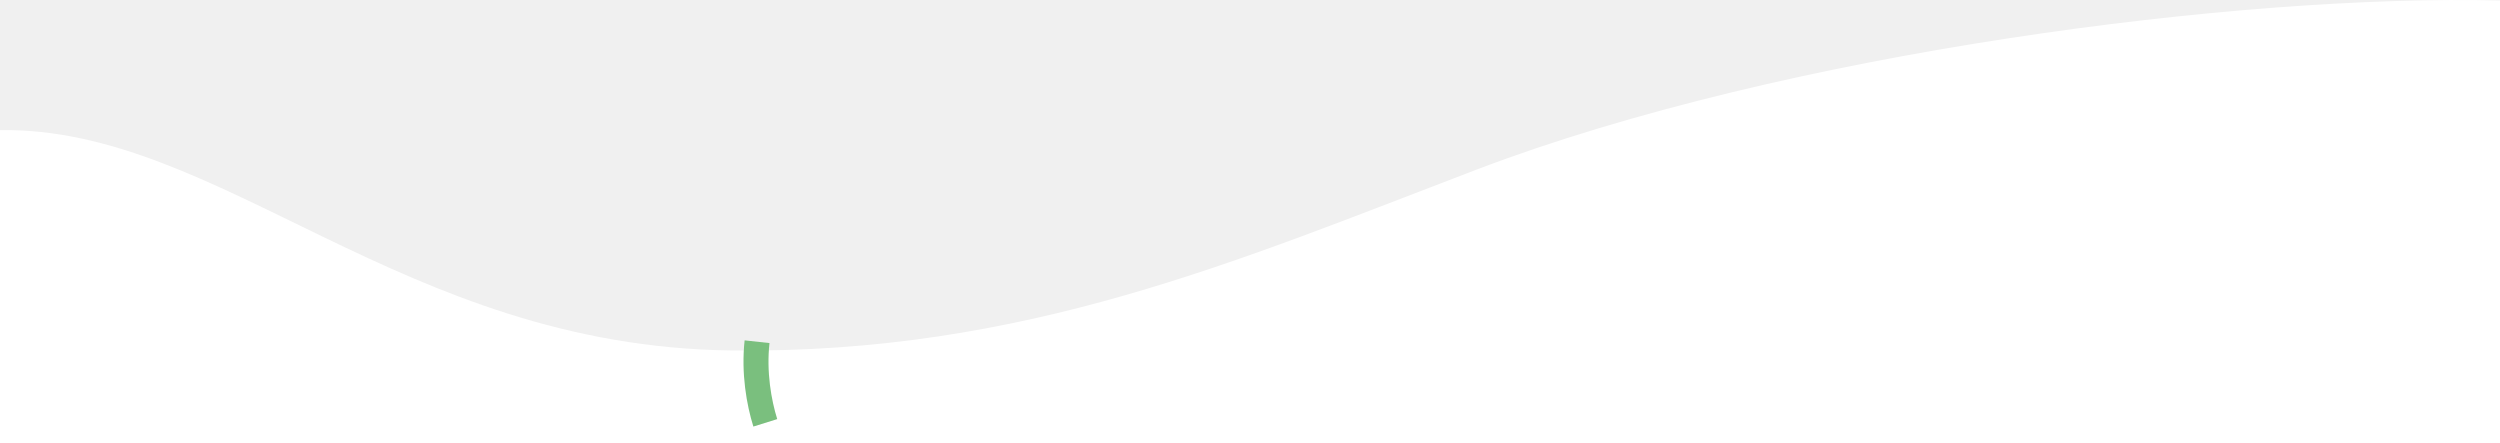
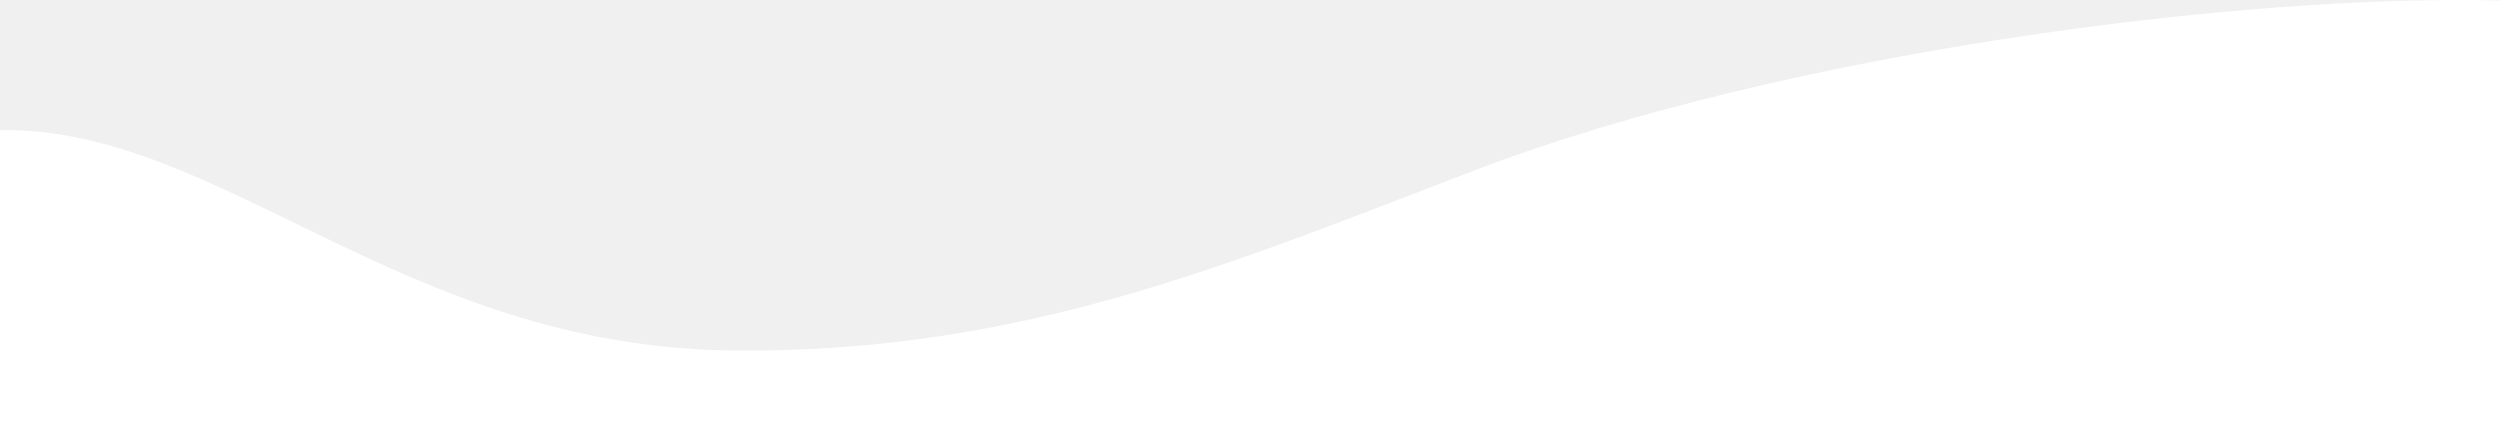
<svg xmlns="http://www.w3.org/2000/svg" version="1.1" id="Calque_1" x="0px" y="0px" viewBox="0 0 2000.2 354.4" style="enable-background:new 0 0 2000.2 354.4;" xml:space="preserve">
  <style type="text/css">
	.st0{fill:#FFFFFF;}
- 	.st1{fill:#FFFFFF;stroke:#7ABF7E;stroke-width:20;stroke-miterlimit:10;}
</style>
  <path class="st0" d="M0,104.1c176.7-2.6,320.7,173.1,585.1,176.3c234.6,2.8,405.5-72,596-144.6C1429,41.4,1794.1-4.8,2000.2,0.4  v362.8H0V104.1z" />
-   <path class="st1" d="M605.7,273.4c-2.7,24.8,1.5,48.6,6.6,64.9" />
</svg>
